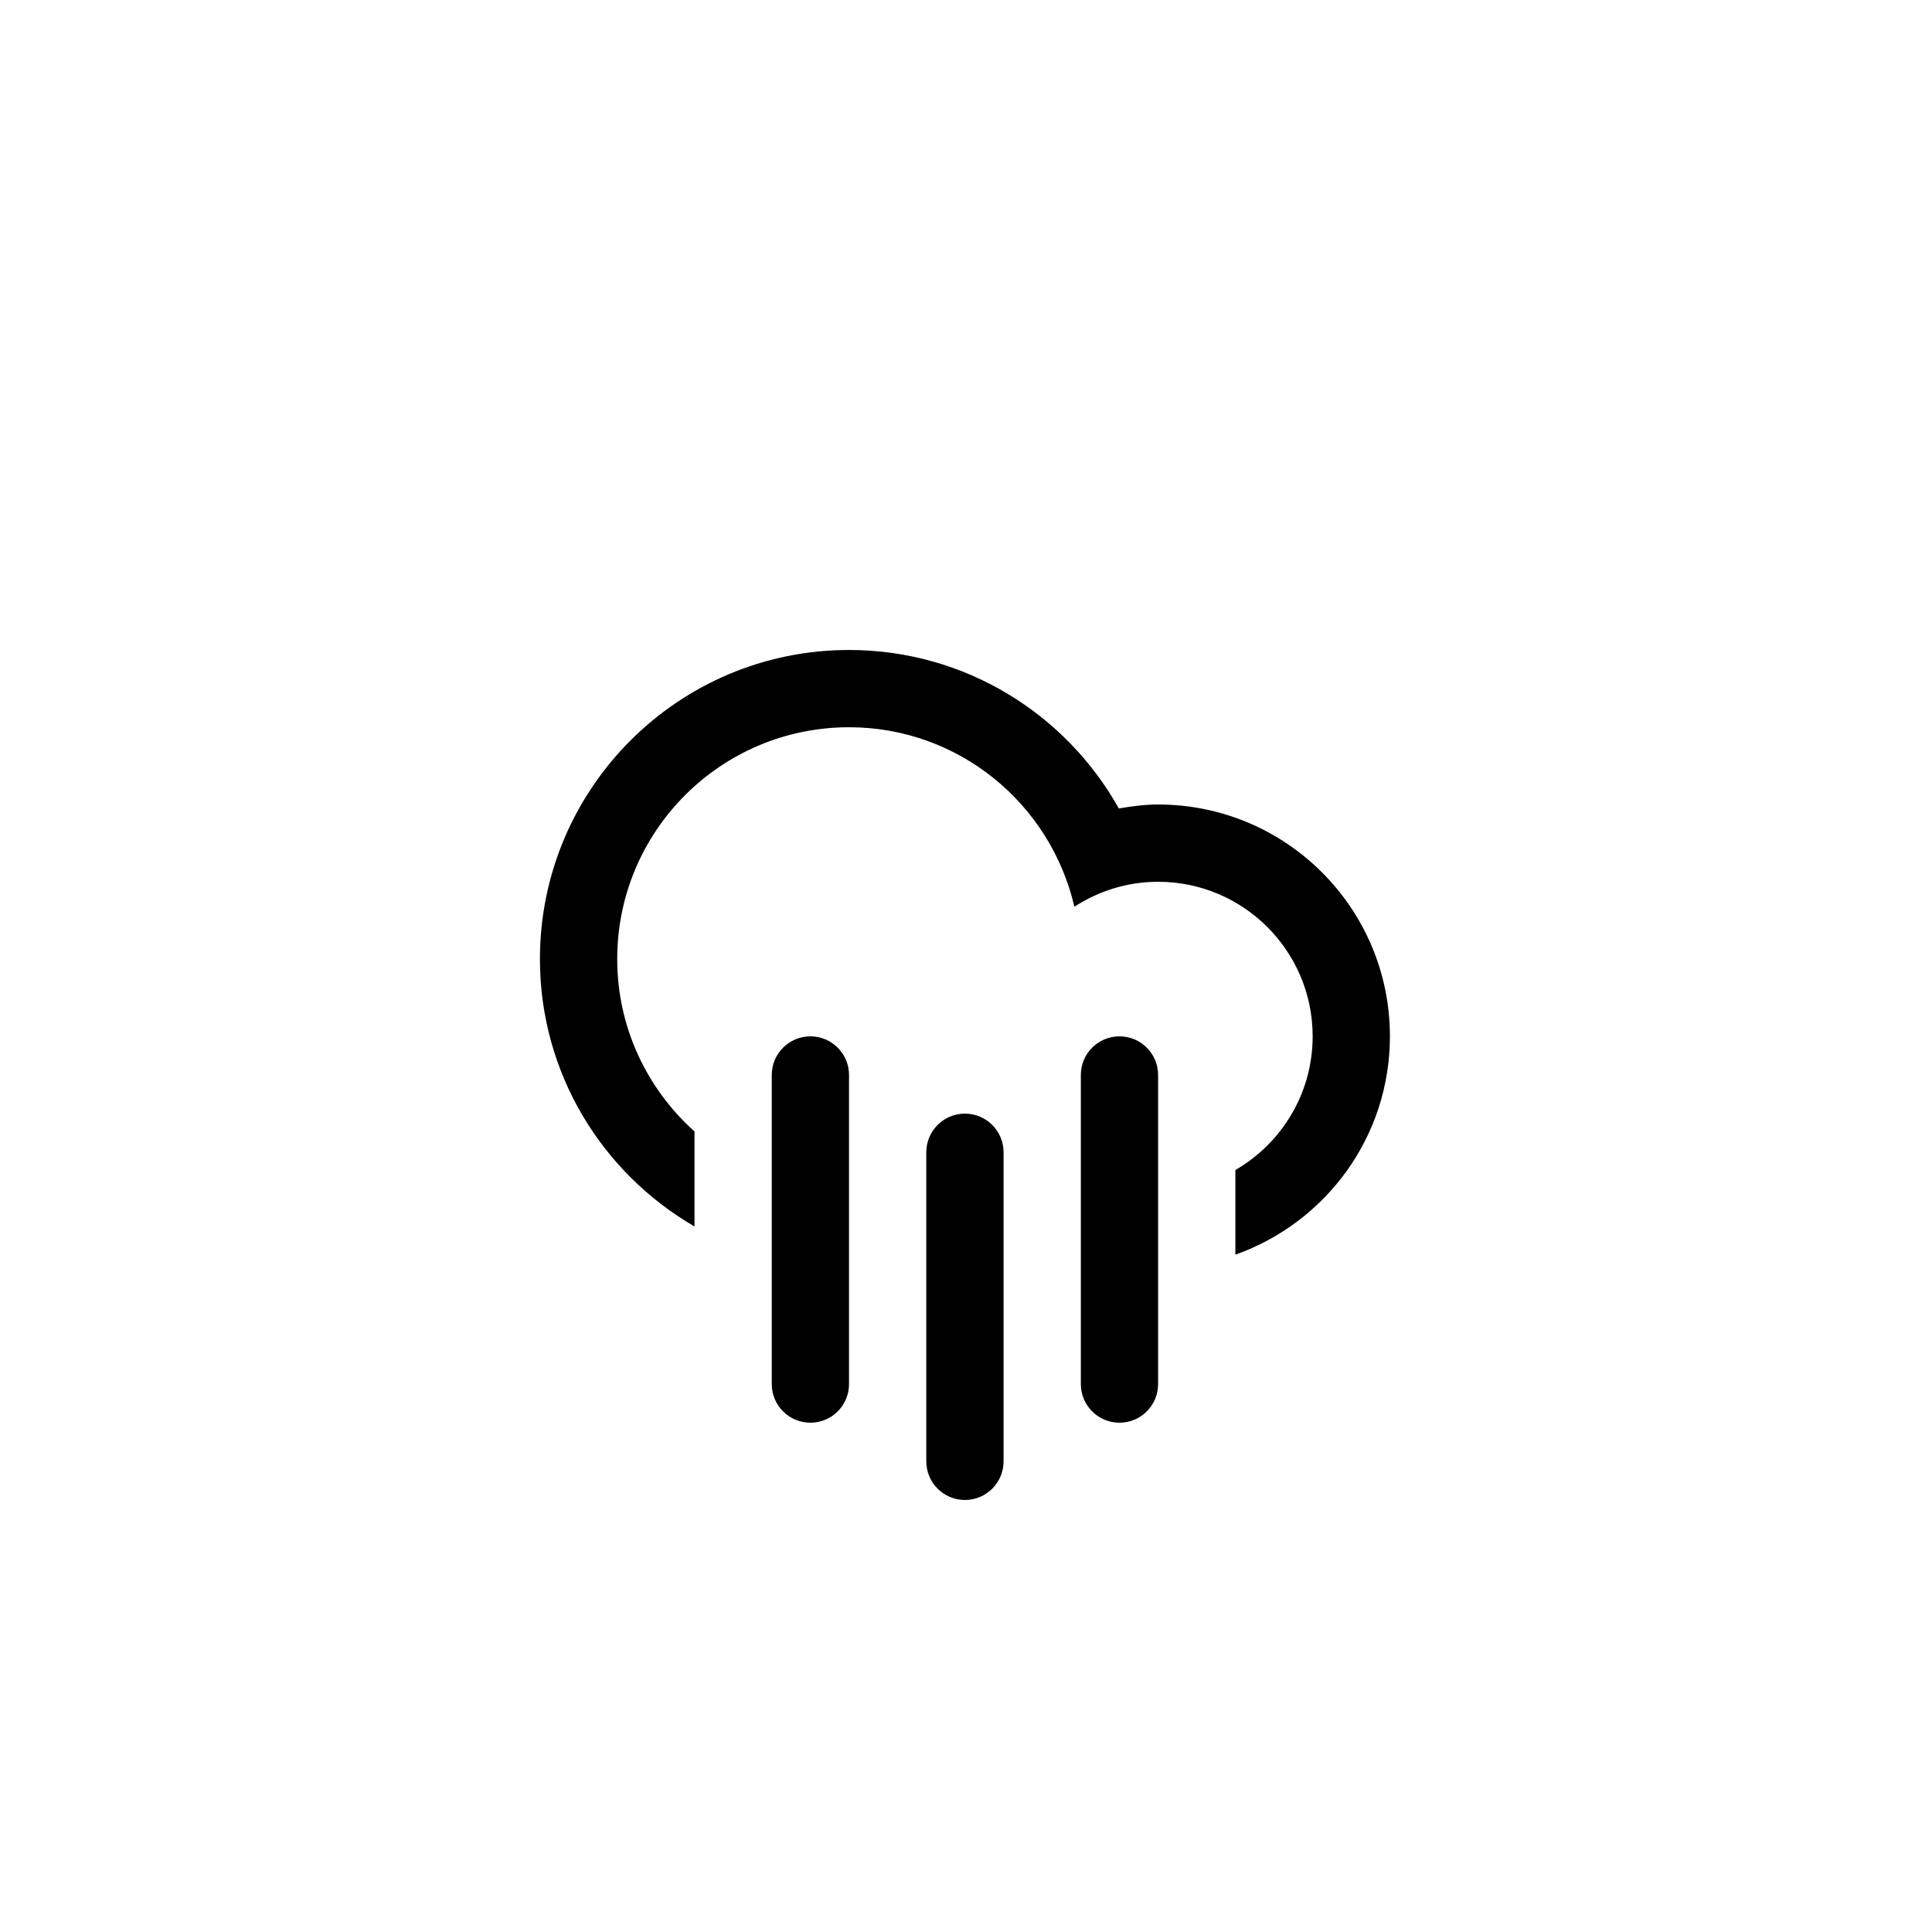
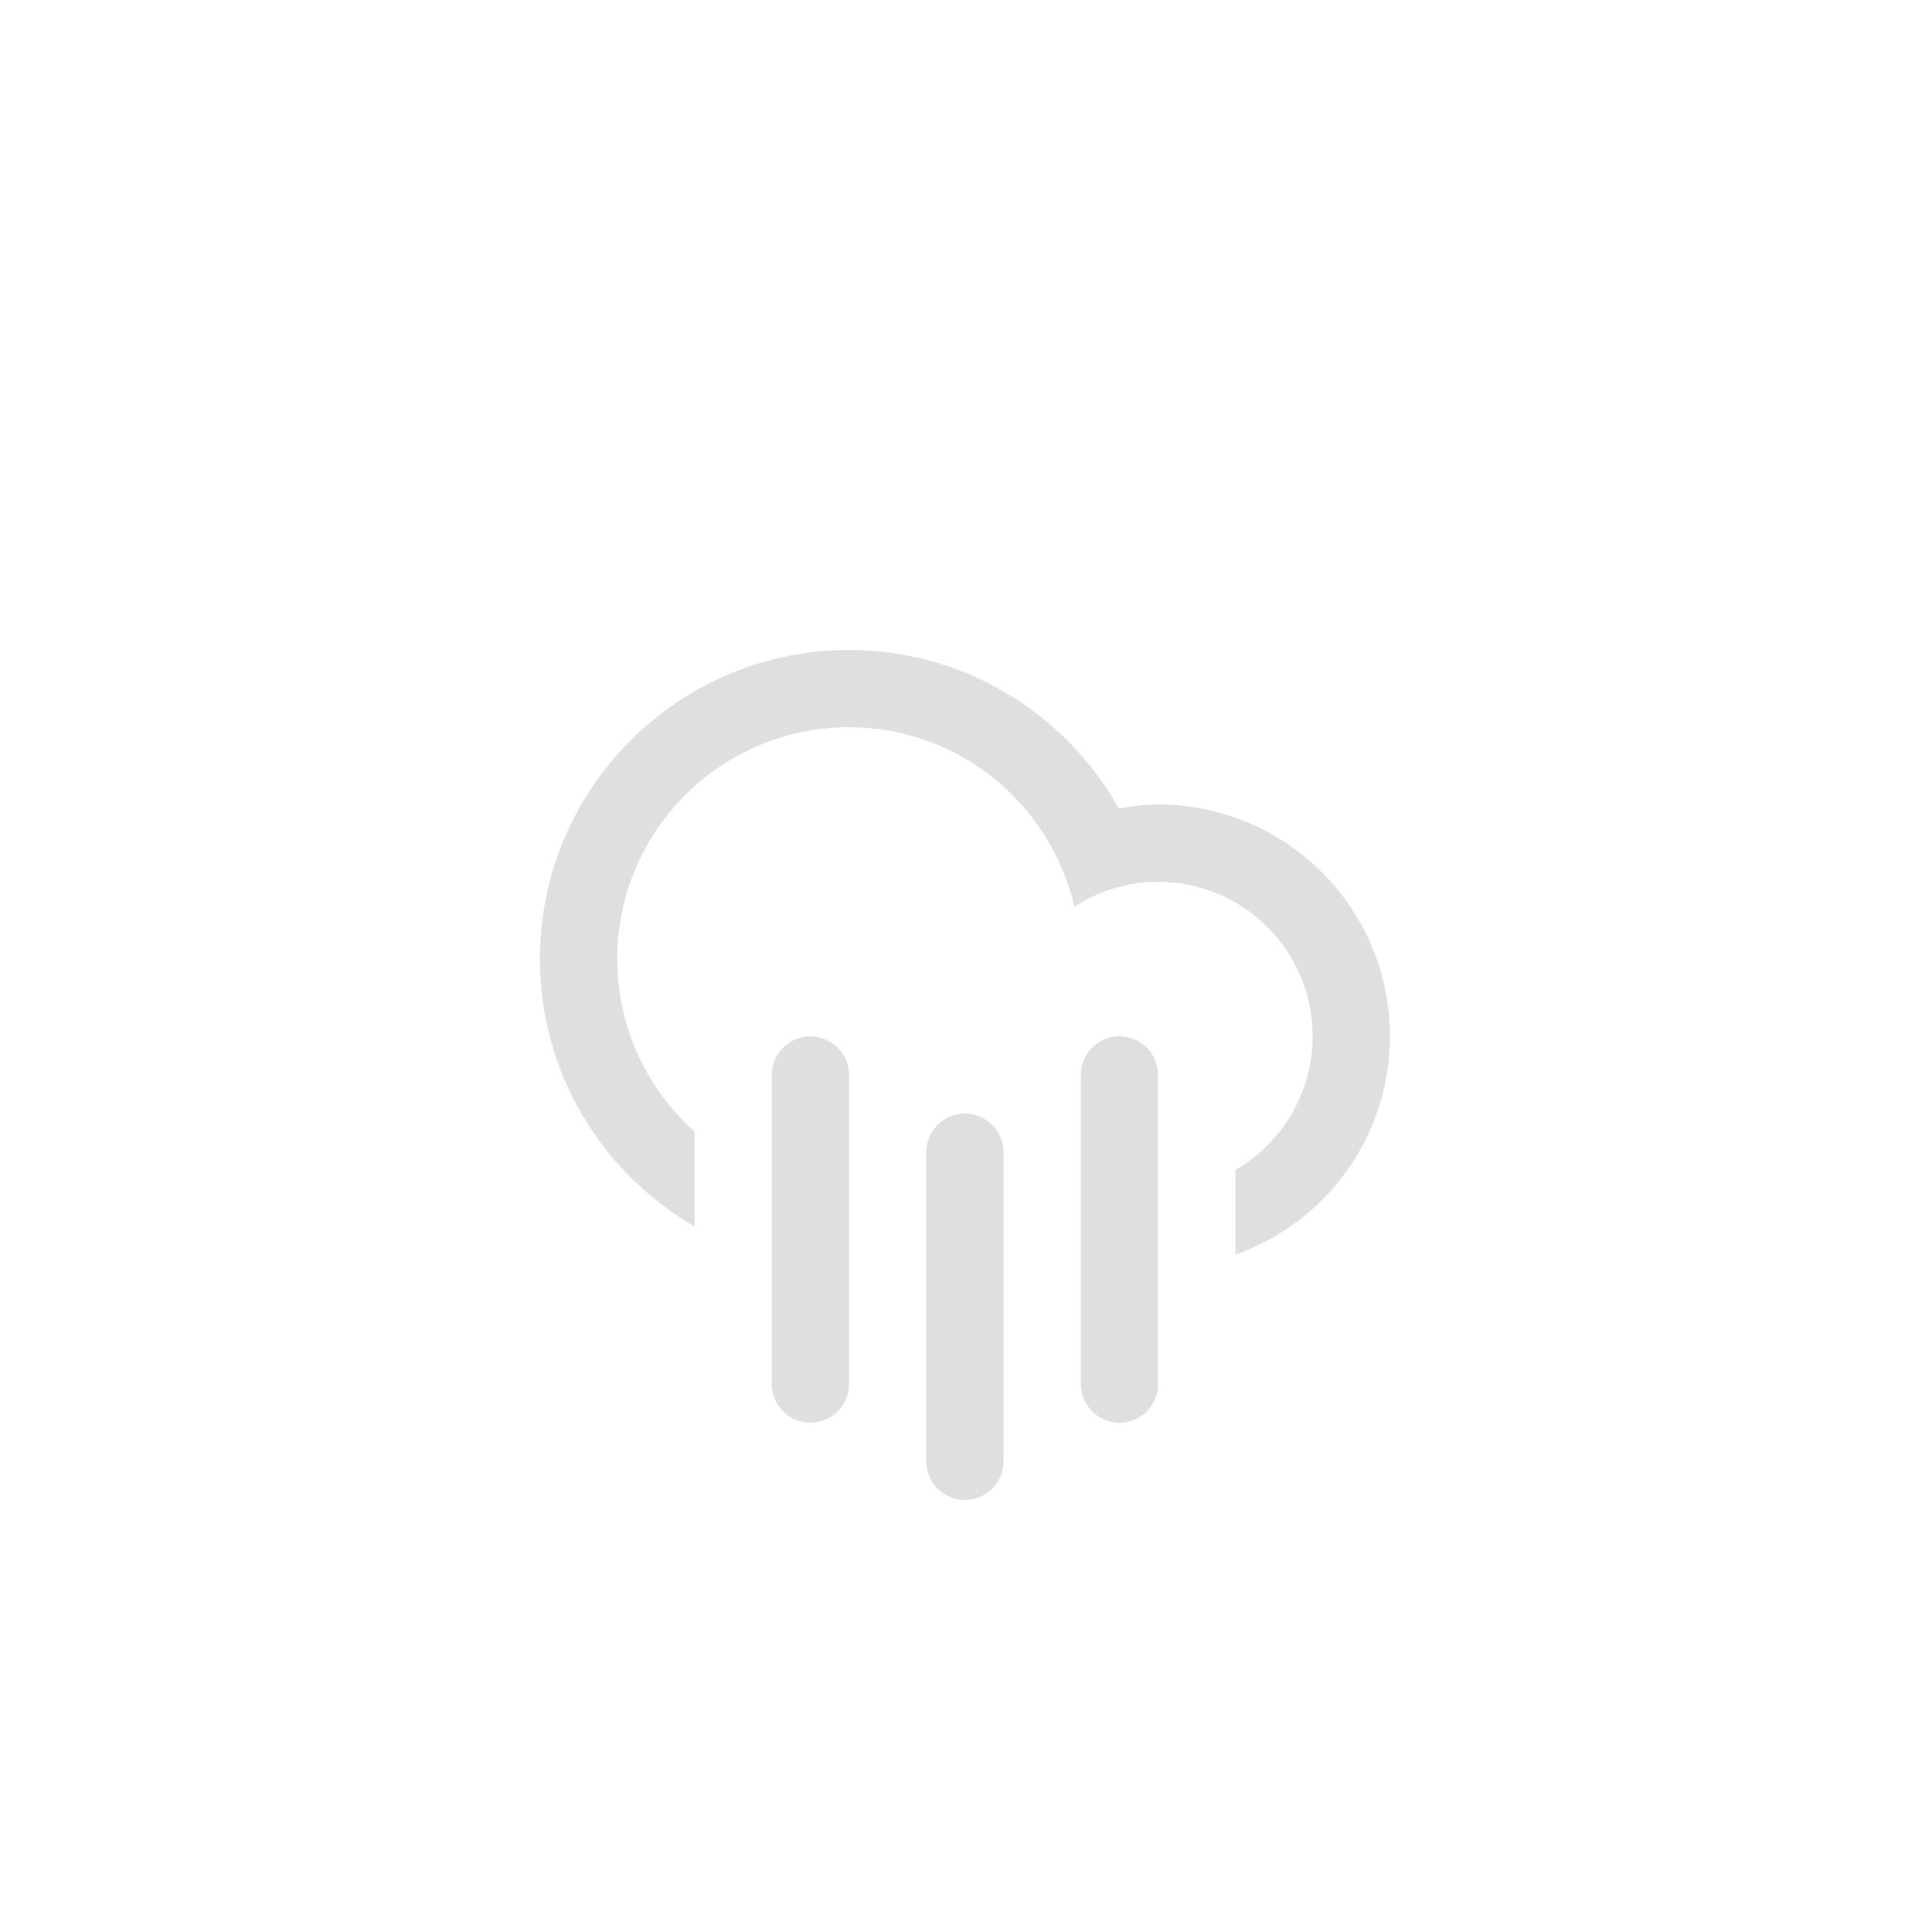
- <svg xmlns="http://www.w3.org/2000/svg" version="1.1" id="Layer_1" x="0px" y="0px" width="100px" height="100px" viewBox="0 0 100 100" enable-background="new 0 0 100 100" xml:space="preserve">
+ <svg xmlns="http://www.w3.org/2000/svg" version="1.1" id="Layer_1" x="0px" y="0px" fill="#dfdfdf" width="100px" height="100px" viewBox="0 0 100 100" enable-background="new 0 0 100 100" xml:space="preserve">
  <path fill-rule="evenodd" clip-rule="evenodd" d="M63.943,64.941v-4.381c2.389-1.383,4-3.961,4-6.92c0-4.417-3.582-7.999-8-7.999  c-1.6,0-3.082,0.48-4.333,1.291c-1.231-5.317-5.974-9.29-11.665-9.29c-6.626,0-11.998,5.372-11.998,11.998  c0,3.55,1.551,6.728,4,8.925v4.916c-4.777-2.768-8-7.922-8-13.841c0-8.835,7.163-15.997,15.998-15.997  c6.004,0,11.229,3.311,13.965,8.203c0.664-0.113,1.338-0.205,2.033-0.205c6.627,0,11.999,5.372,11.999,11.999  C71.942,58.863,68.601,63.293,63.943,64.941z M41.946,53.641c1.104,0,1.999,0.896,1.999,2v15.998c0,1.105-0.895,2-1.999,2  s-2-0.895-2-2V55.641C39.946,54.537,40.842,53.641,41.946,53.641z M49.945,57.641c1.104,0,2,0.895,2,2v15.998c0,1.104-0.896,2-2,2  s-2-0.896-2-2V59.641C47.945,58.535,48.841,57.641,49.945,57.641z M57.944,53.641c1.104,0,1.999,0.896,1.999,2v15.998  c0,1.105-0.895,2-1.999,2s-2-0.895-2-2V55.641C55.944,54.537,56.84,53.641,57.944,53.641z" />
</svg>
